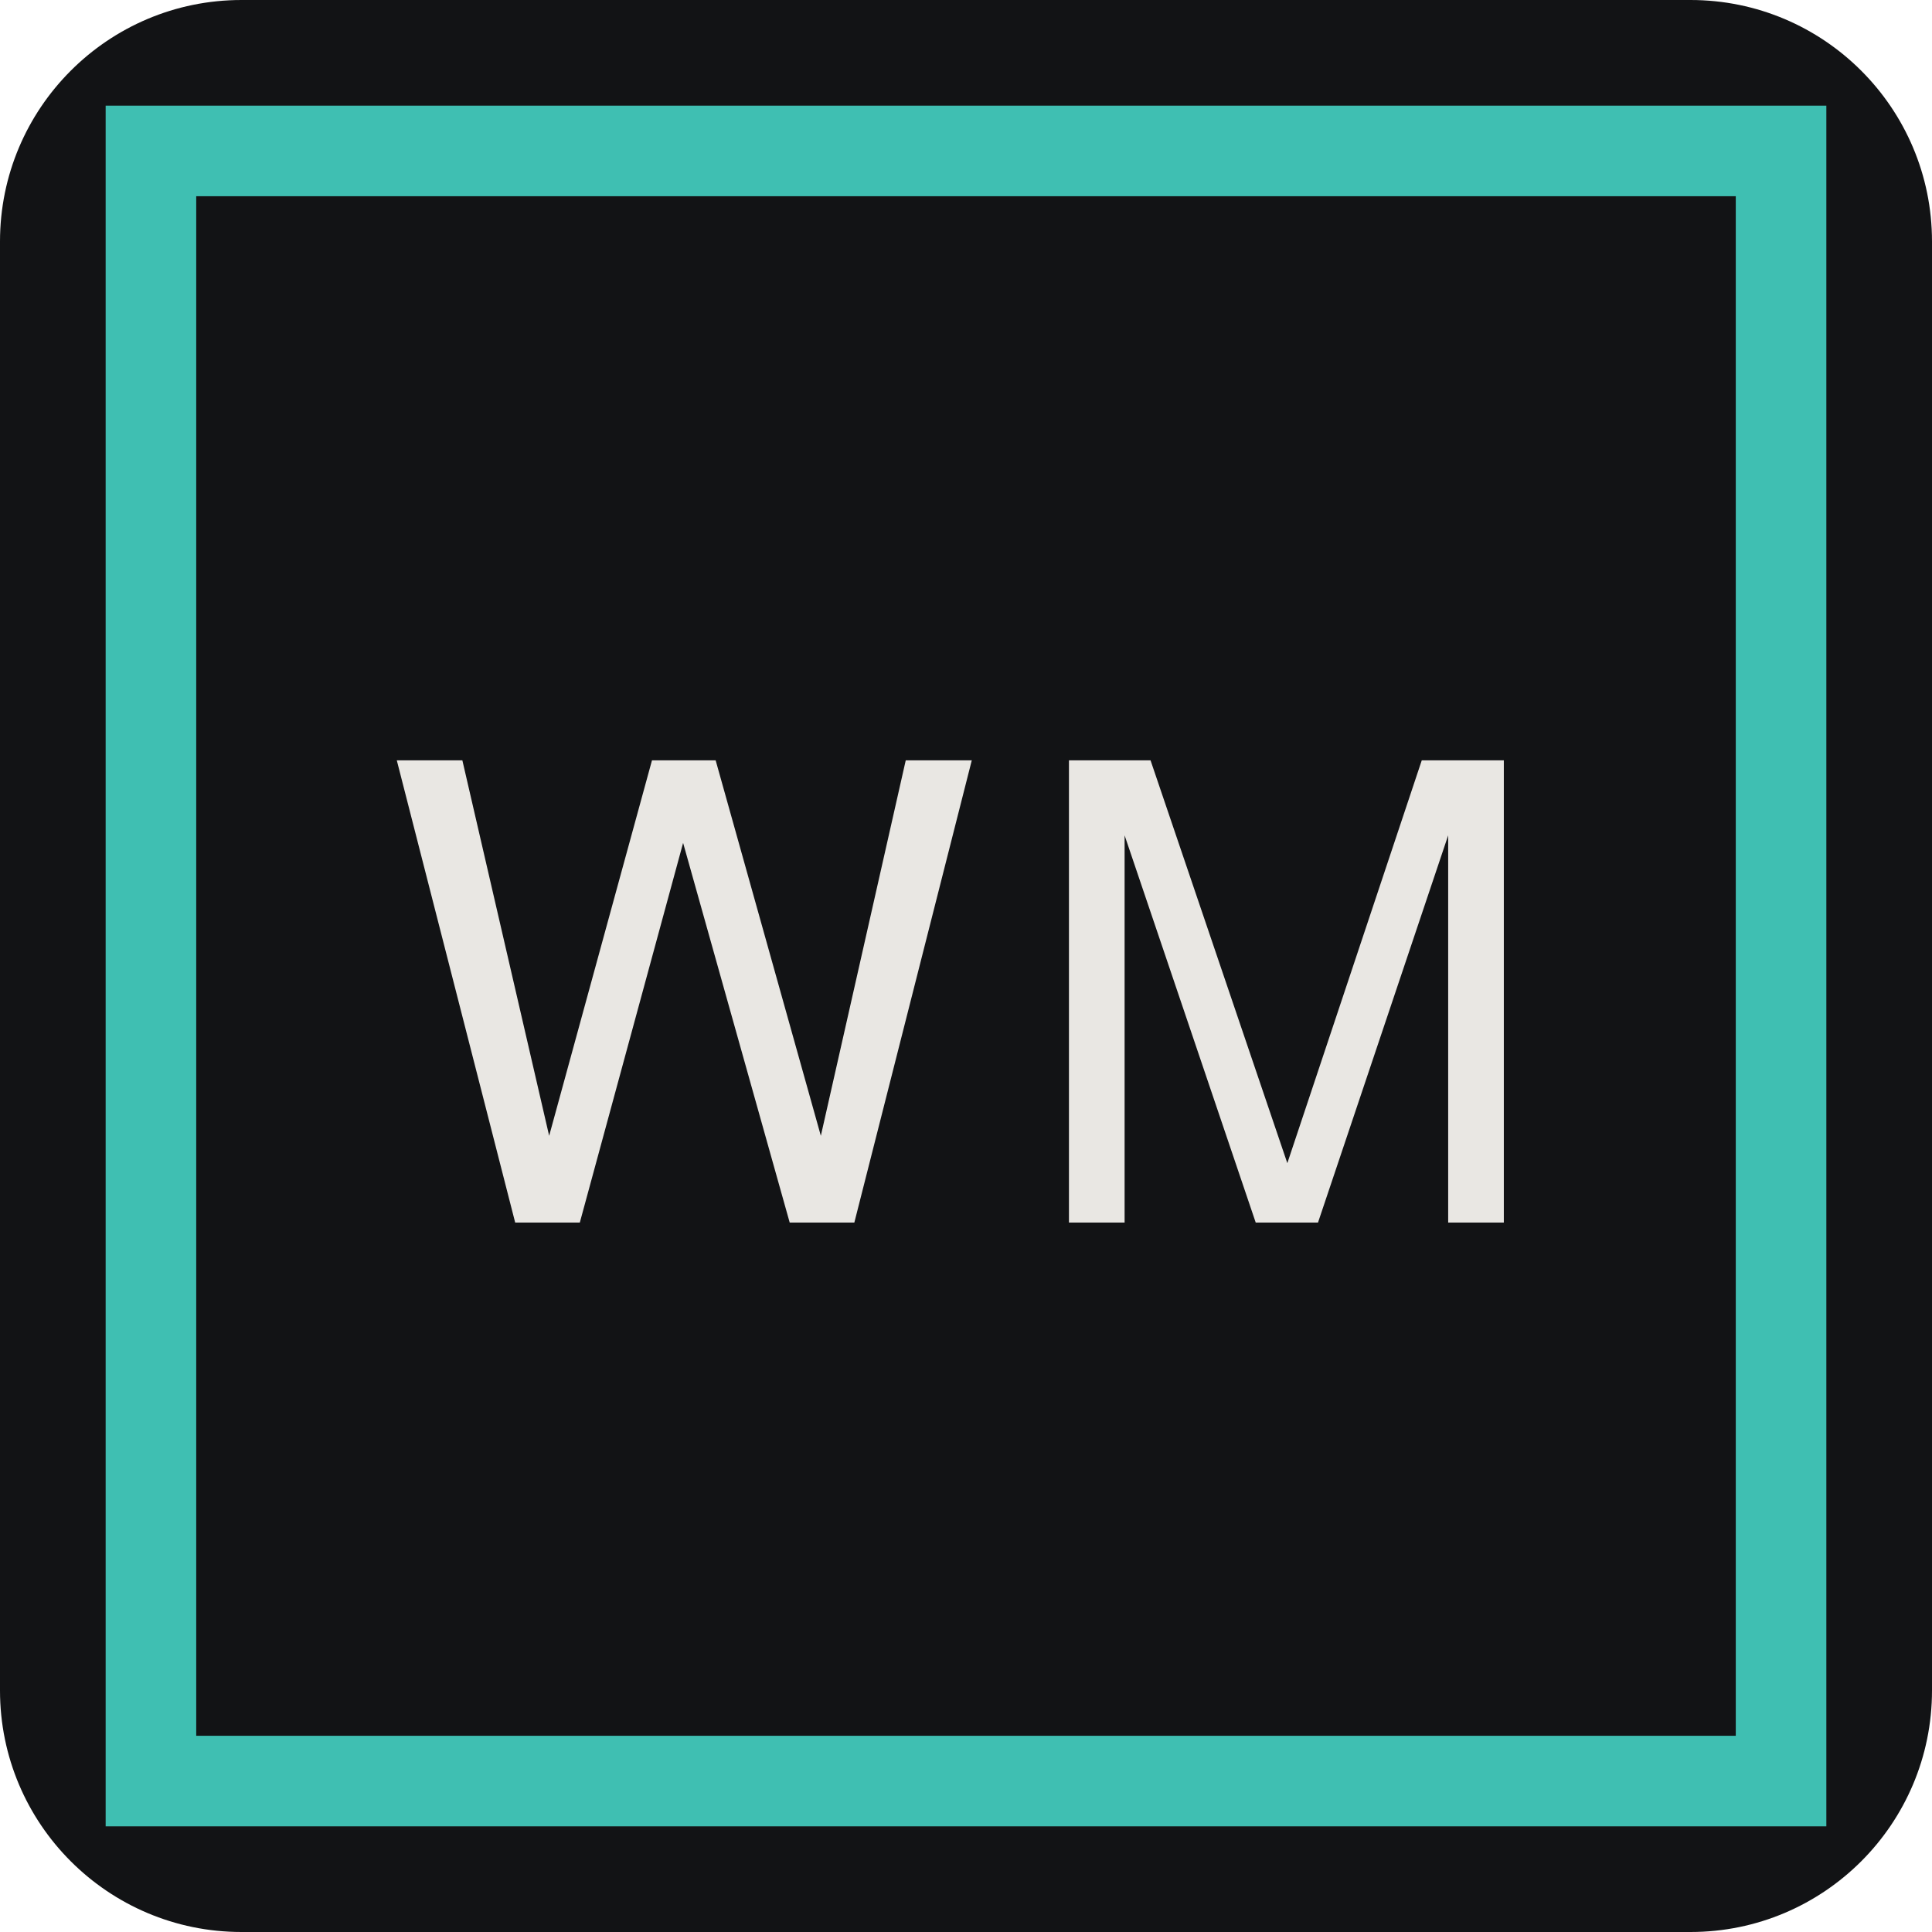
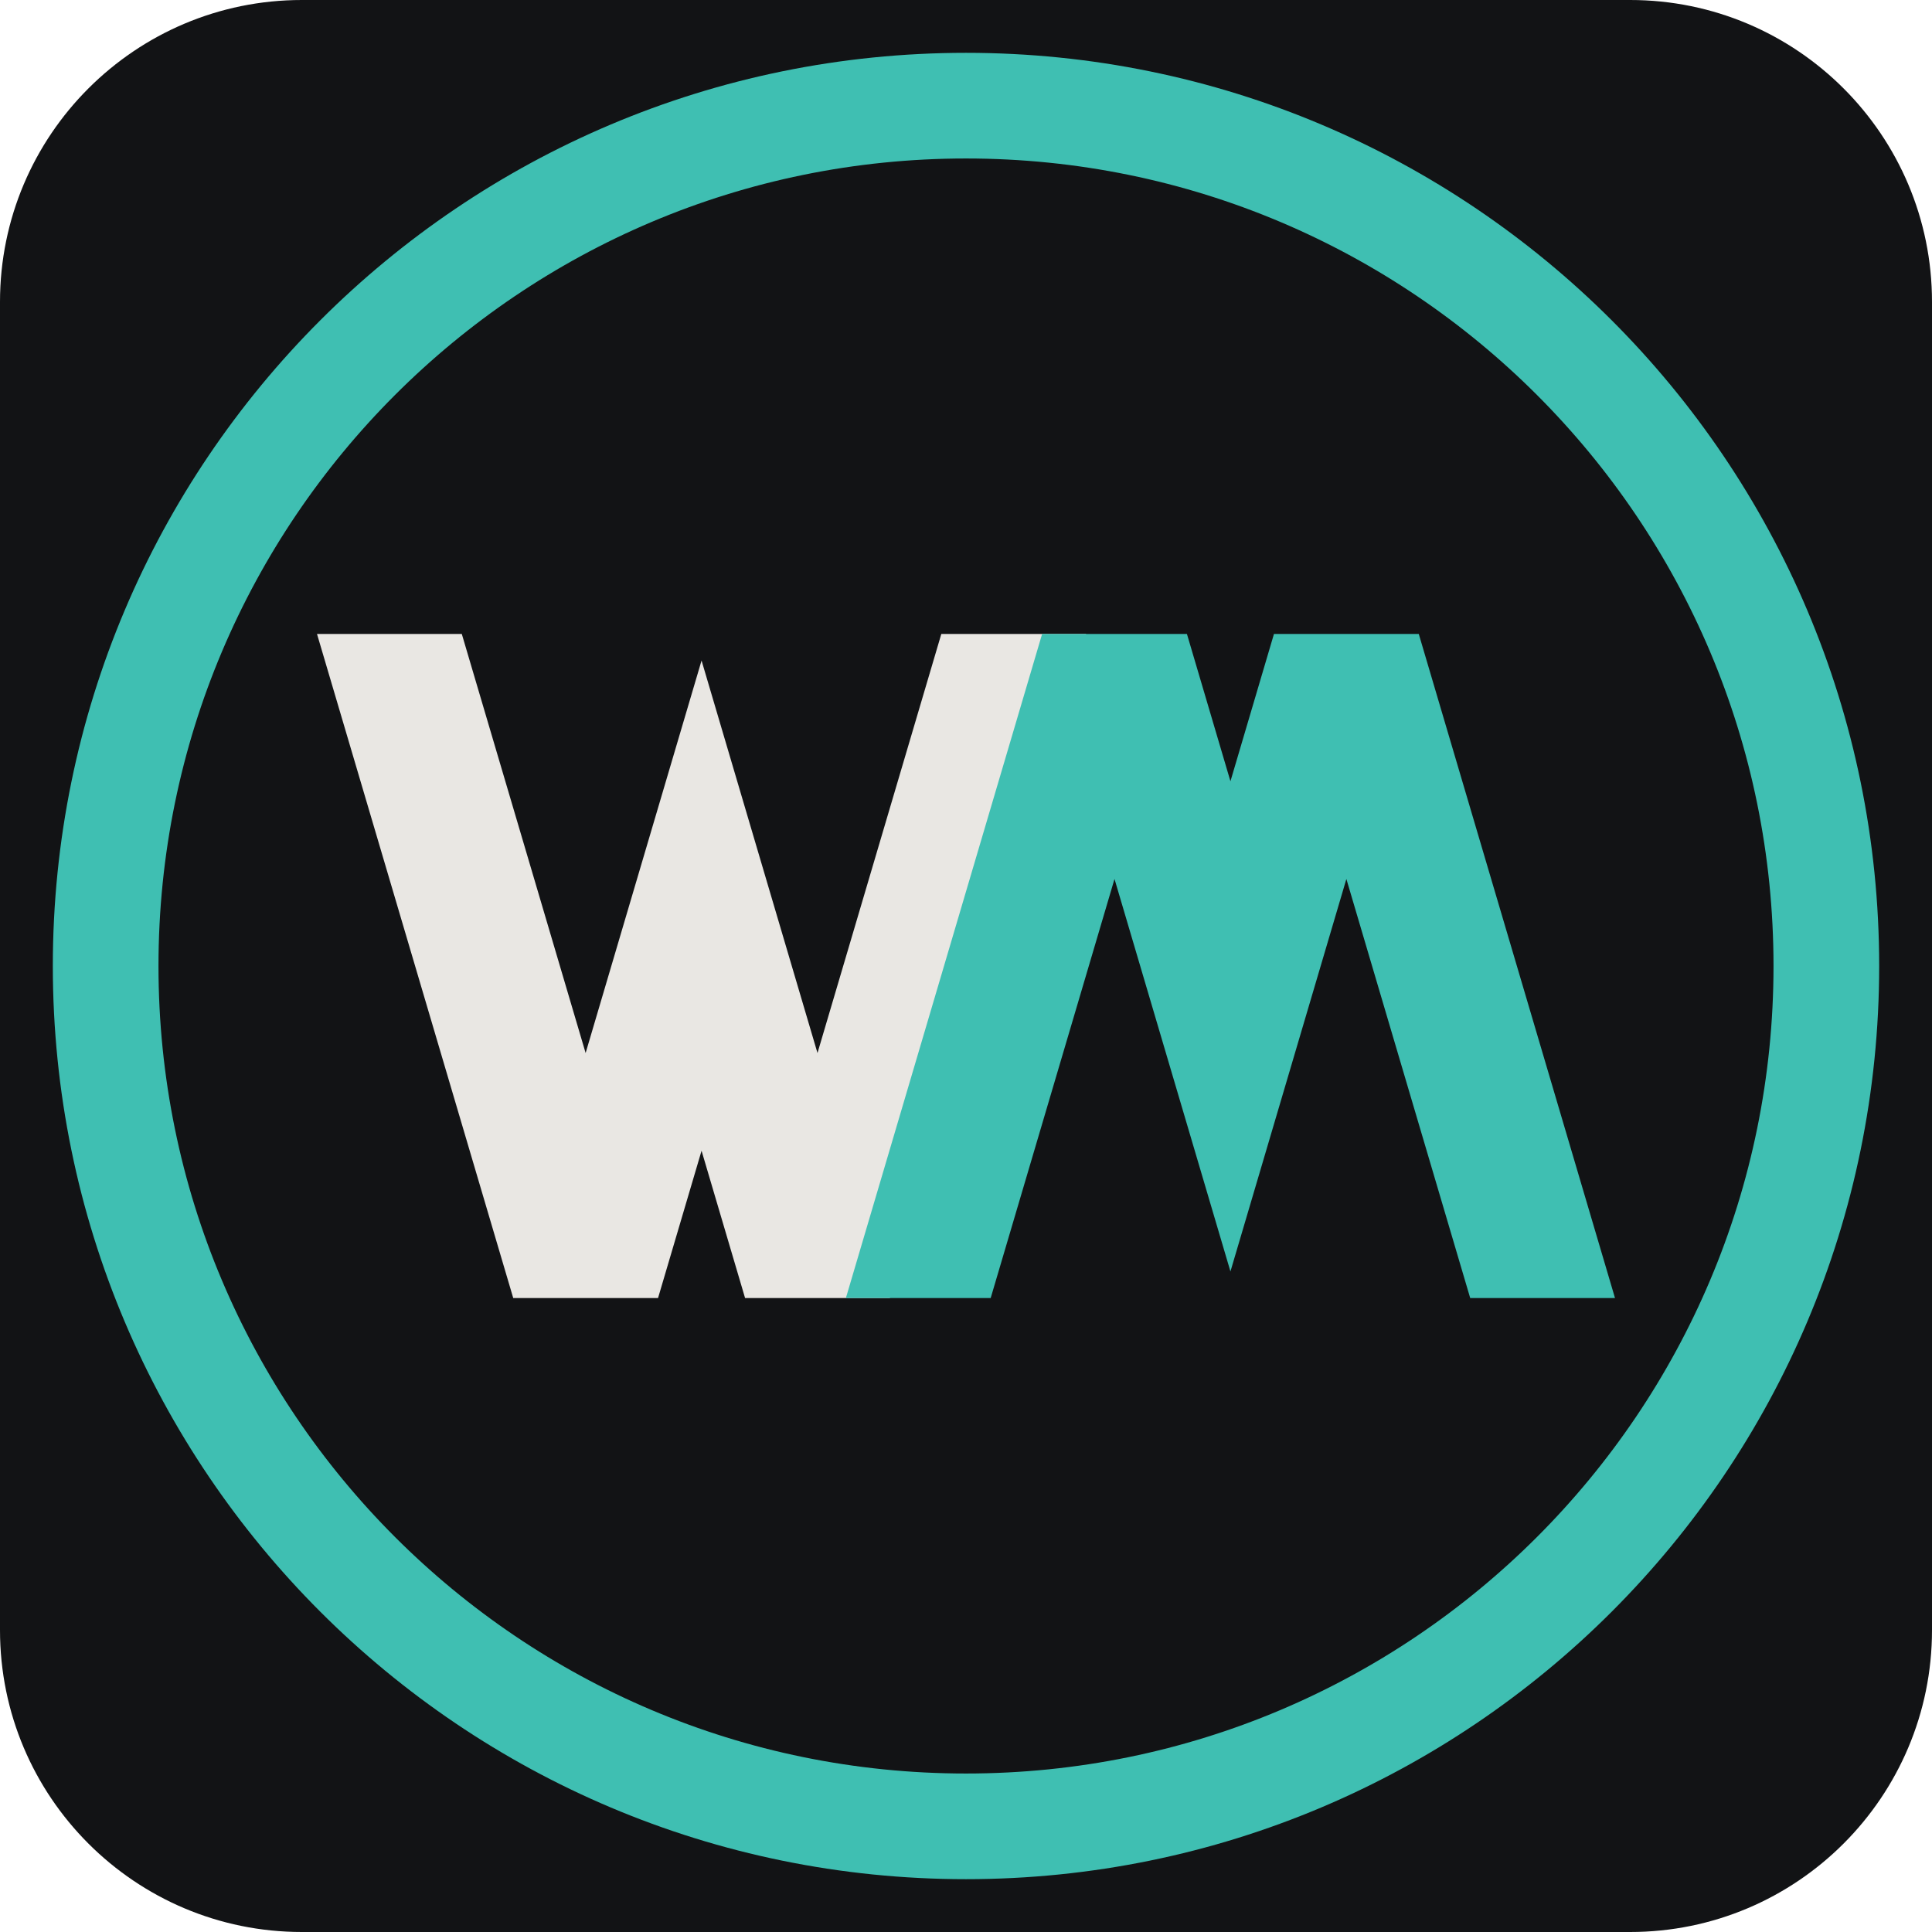
<svg xmlns="http://www.w3.org/2000/svg" viewBox="0 0 64 64">
-   <rect width="64" height="64" rx="8" fill="#121315" />
-   <rect x="5" y="5" width="54" height="54" fill="none" stroke="#3fbfb2" stroke-width="3" />
-   <text x="32" y="40.5" text-anchor="middle" font-family="Helvetica, Arial, sans-serif" font-size="21" font-weight="300" letter-spacing="1.5" fill="#e9e7e3">WM</text>
+   <rect width="64" height="64" rx="10" fill="#121315" />
+   <circle cx="32" cy="32" r="28.5" fill="none" stroke="#3fbfb2" stroke-width="3.5" />
+   <svg x="0" y="21" width="64" height="22" viewBox="0 21 64 22" fill="none" stroke-width="4.6" stroke-miterlimit="10">
+     <path d="M11.2 15.25 L19.4 43 L23.24 30 L27.08 43 L35.28 15.25" stroke="#e9e7e3" />
+     <path d="M52.8 48.75 L44.6 21 L40.76 34 L36.92 21 L28.72 48.75" stroke="#3fbfb2" />
+   </svg>
</svg>
